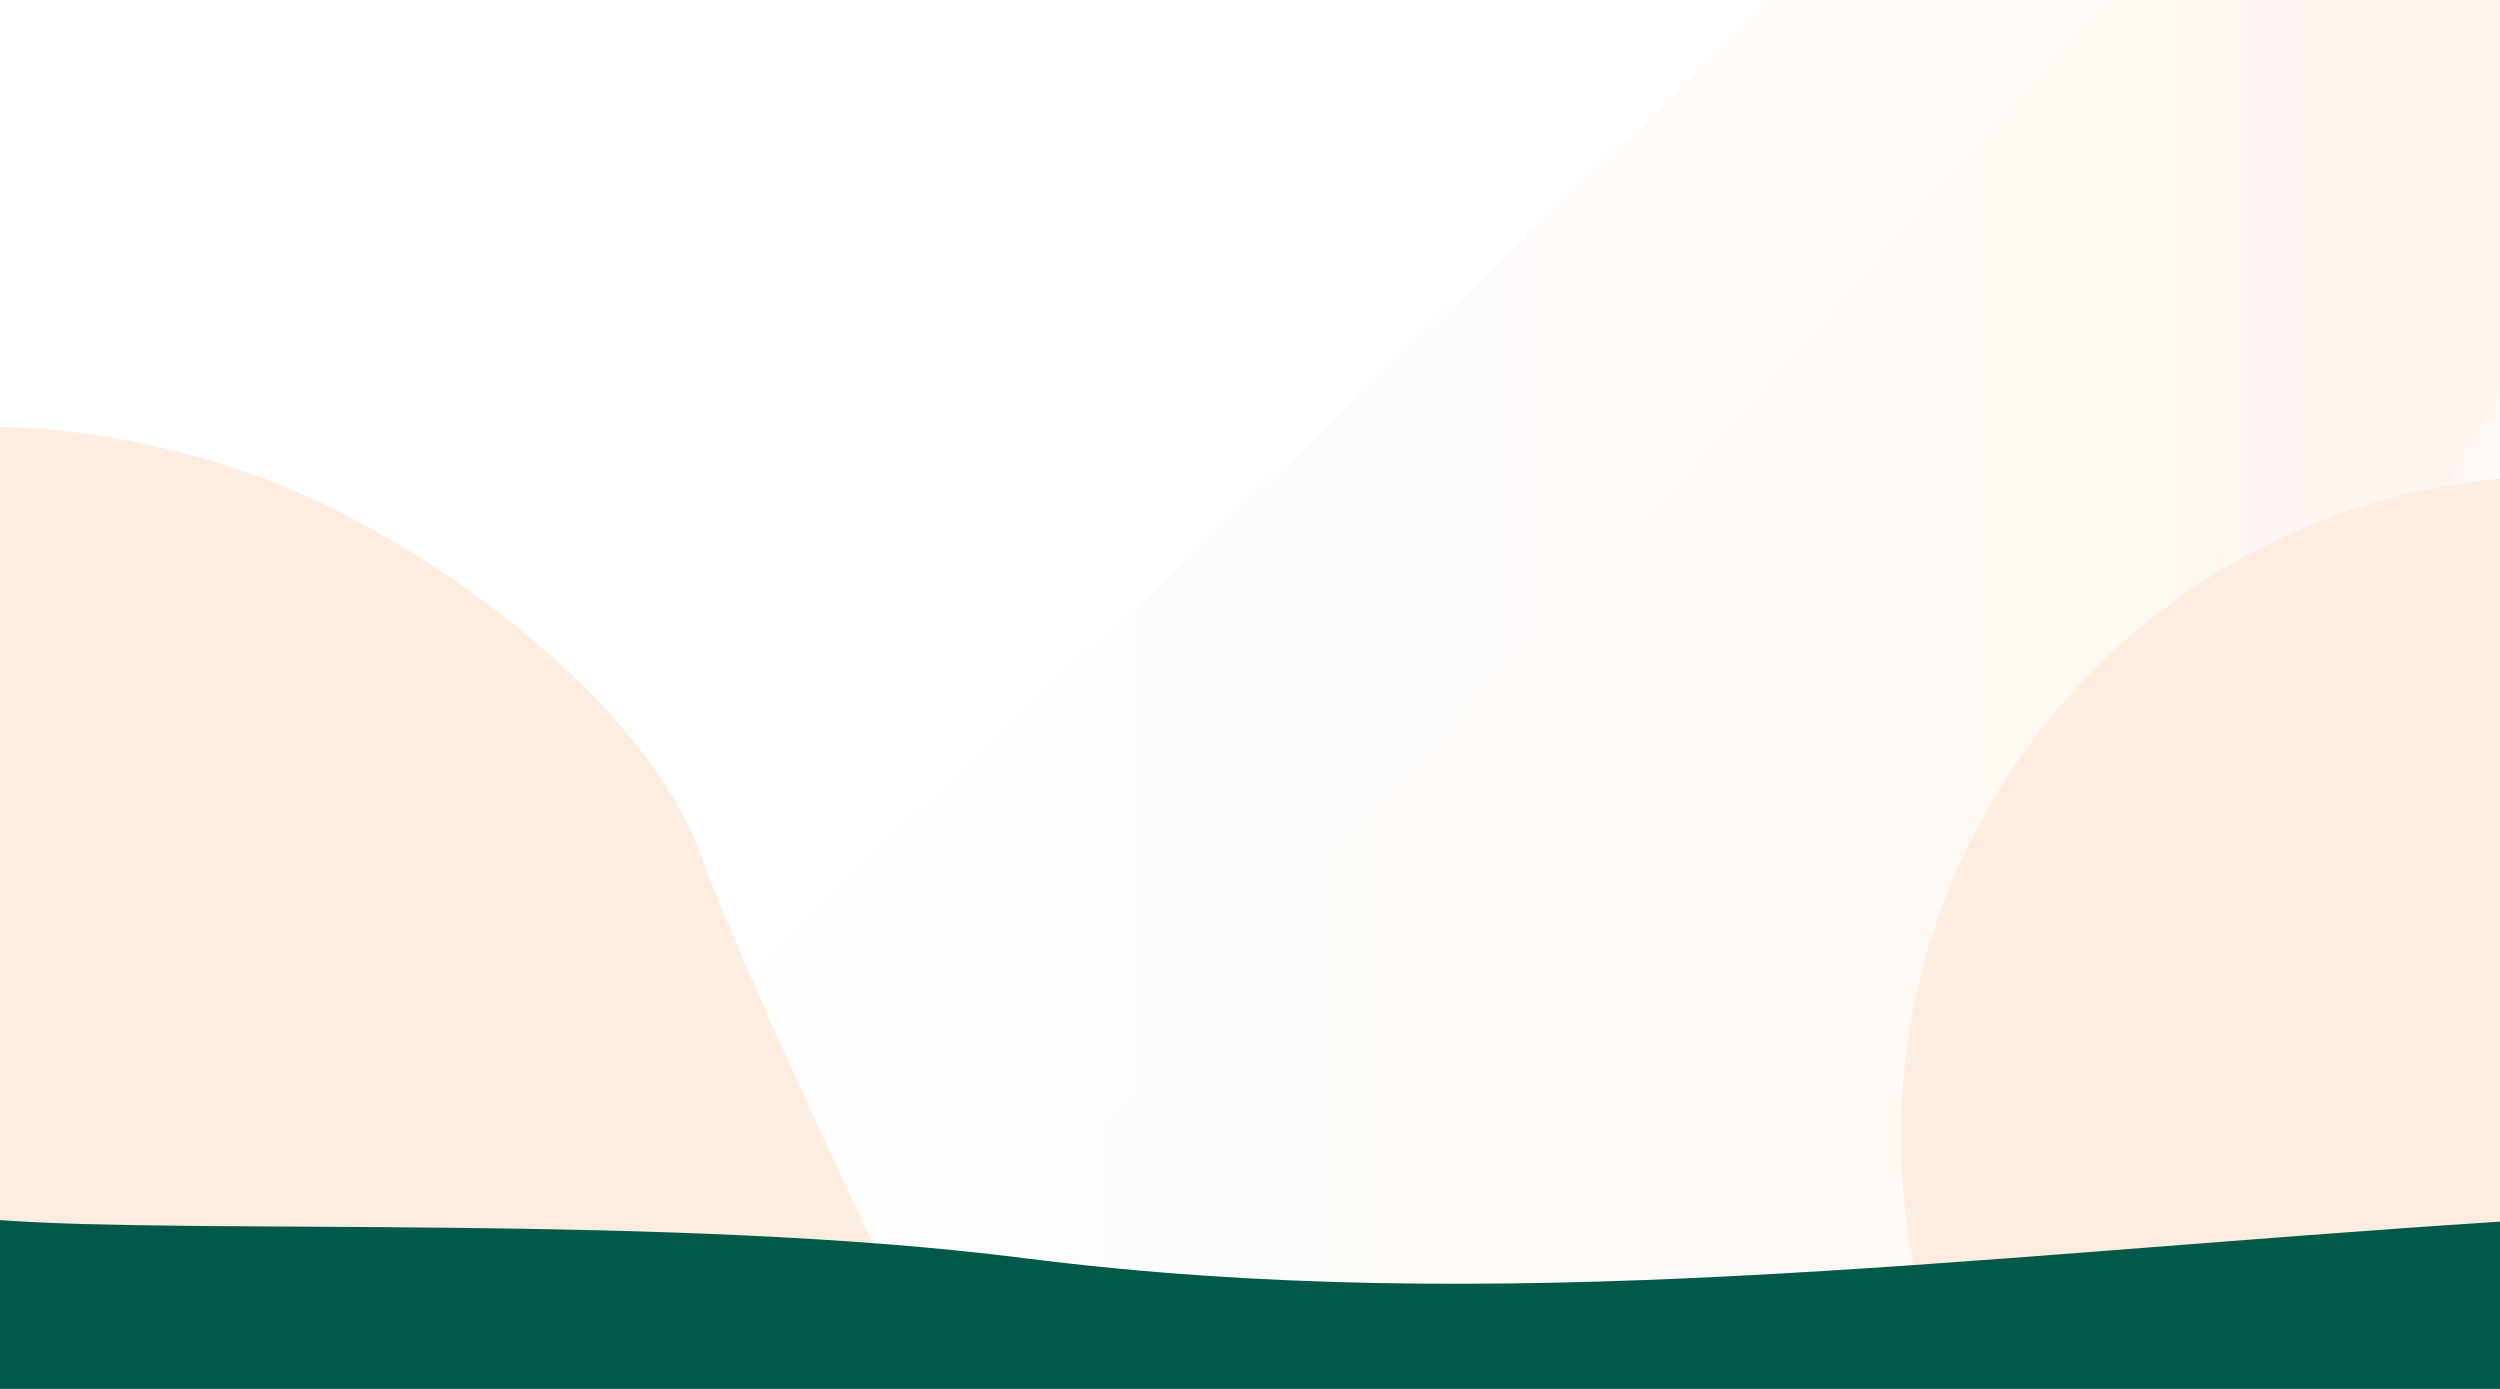
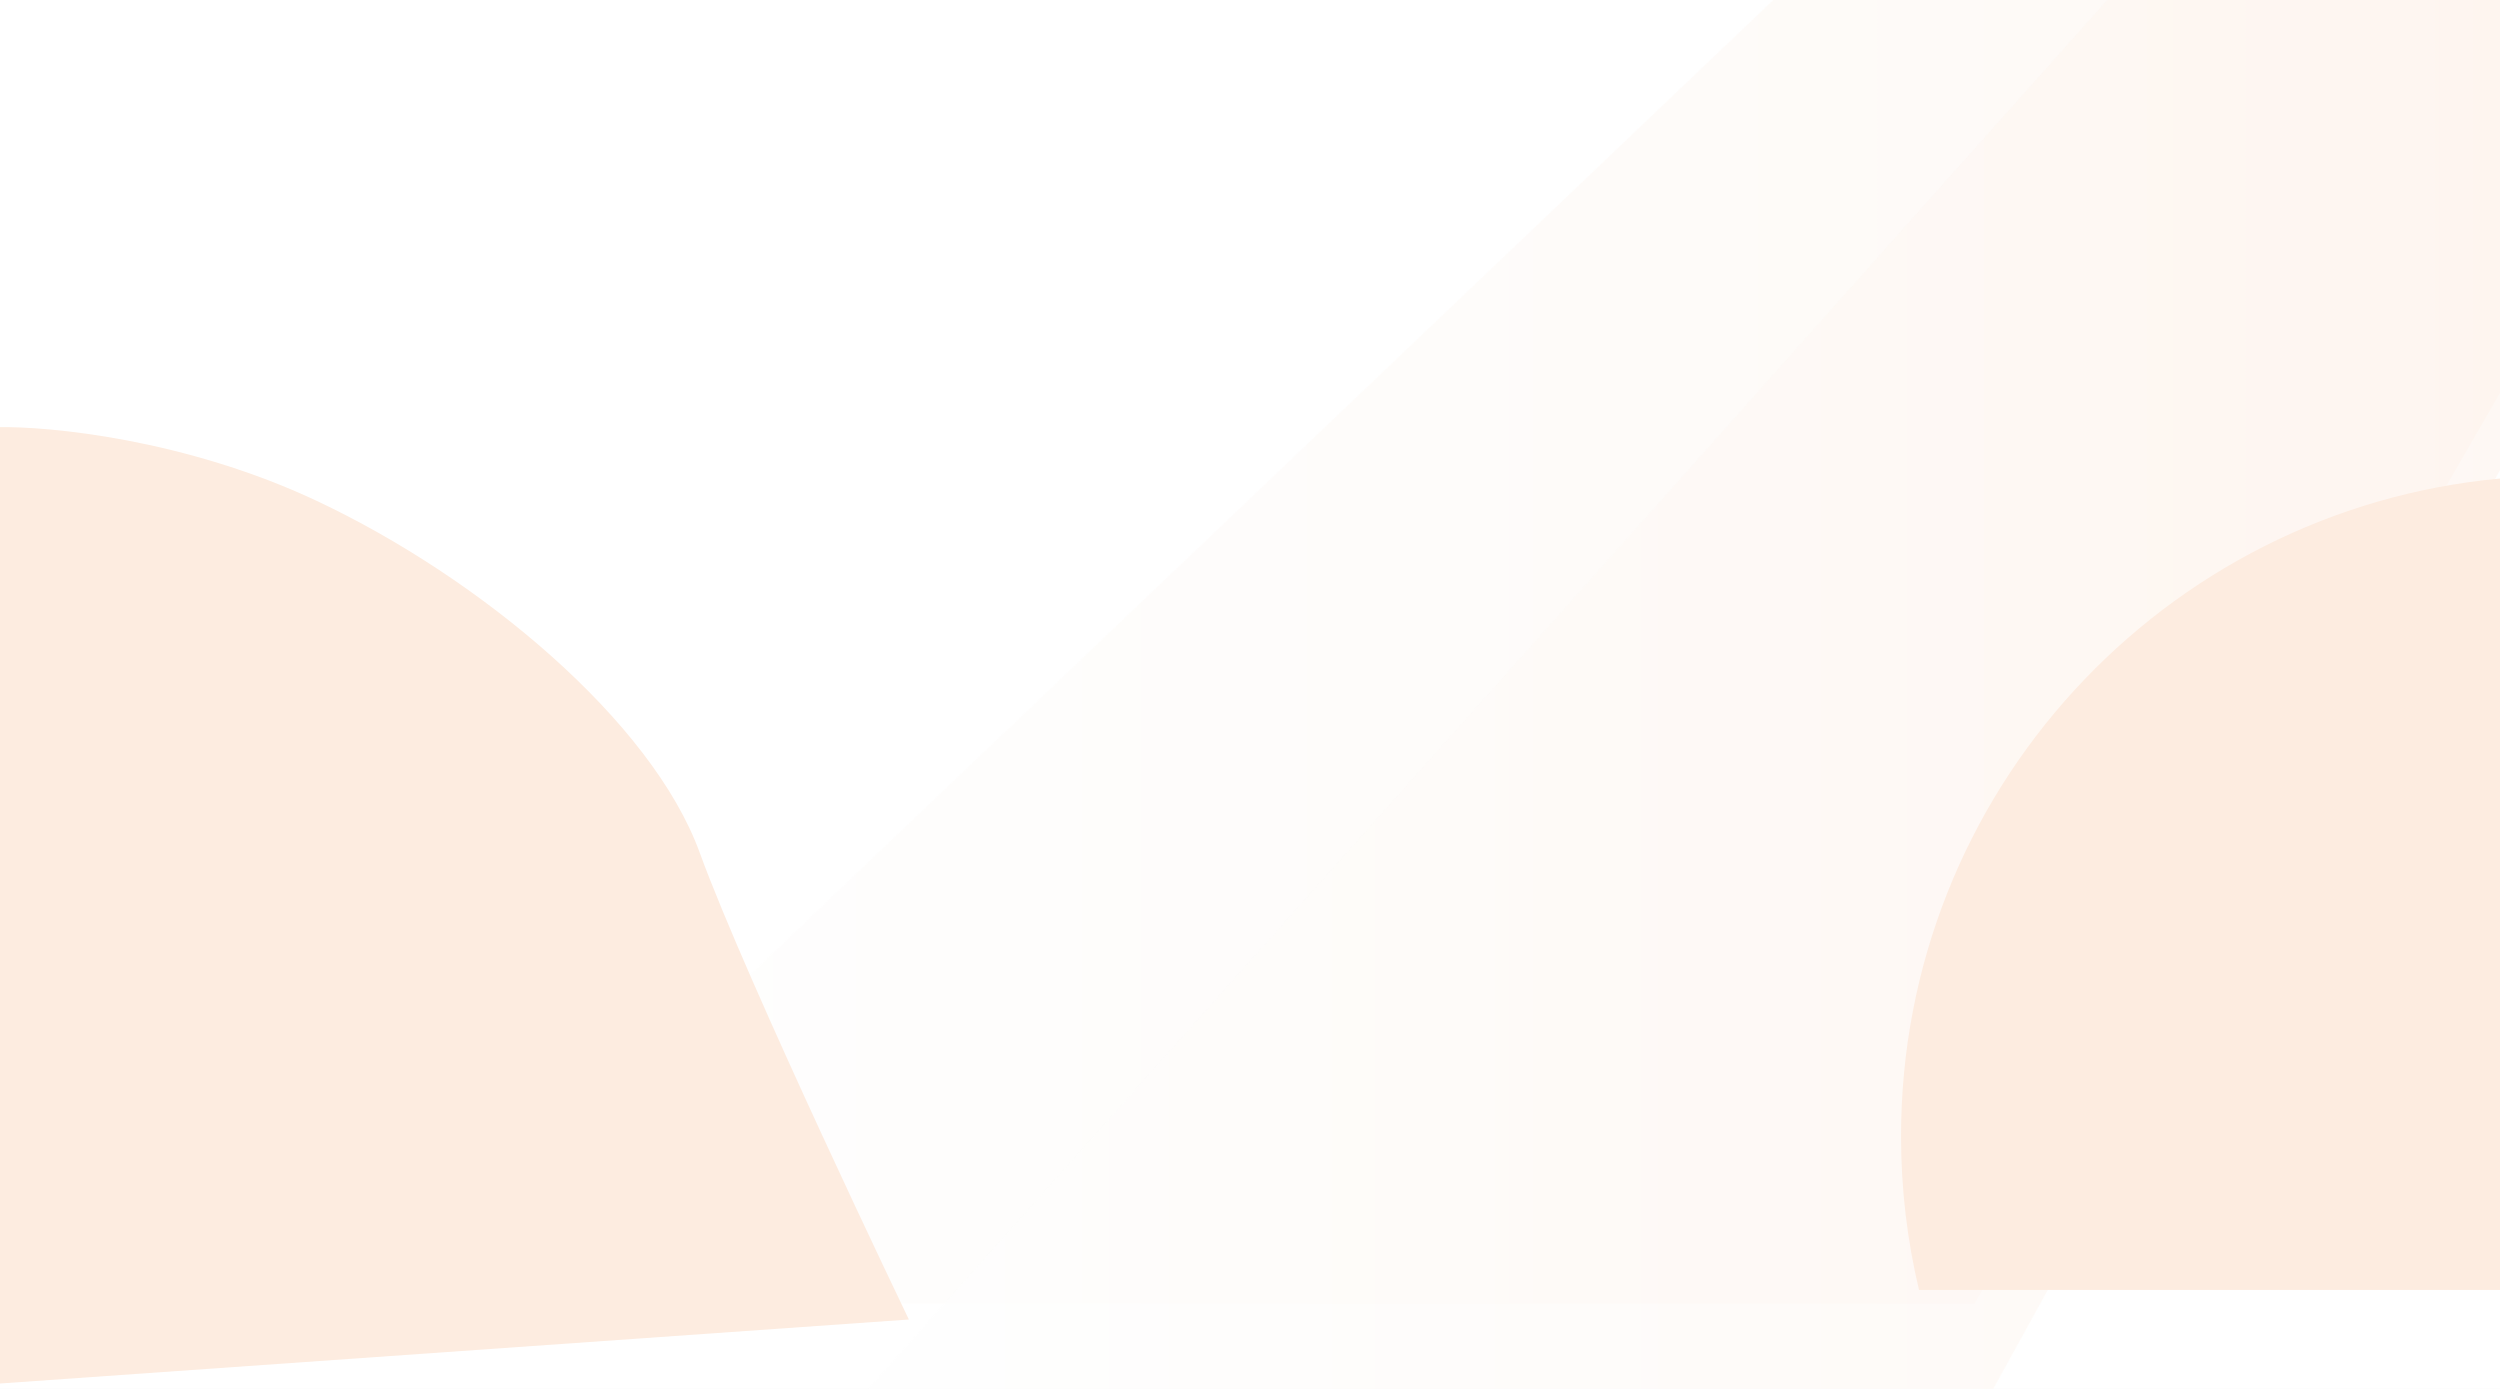
<svg xmlns="http://www.w3.org/2000/svg" width="1440" height="800" viewBox="0 0 1440 800" fill="none">
  <g clip-path="url(#clip0)">
    <rect width="1440" height="800" fill="white" />
    <path d="M2247 -1172C2247 -1166.28 233 751 233 751H1137.25L2247 -1172Z" fill="url(#paint0_linear)" fill-opacity="0.5" />
    <path d="M2203.5 -1113C2203.5 -1108.63 485 817 485 817H1138.72L2203.5 -1113Z" fill="url(#paint1_linear)" fill-opacity="0.5" />
    <path fill-rule="evenodd" clip-rule="evenodd" d="M1095 654.5C1095 684.969 1098.58 714.602 1105.35 743H1440V275.634C1246.5 293.537 1095 456.326 1095 654.5Z" fill="#FDECE0" />
    <path d="M182.5 288.539C106.9 252.939 28 245.373 -2 246.039V797.039L523.5 760.039C523.5 760.039 430.5 566.539 403 491.039C375.5 415.539 277 333.039 182.5 288.539Z" fill="#FDECE0" />
-     <path d="M589.5 724.646C387.449 698.908 111.5 711.184 0 702.761V800H1440V703.658C1120.5 724.414 864 759.614 589.5 724.646Z" fill="#025949" />
  </g>
  <defs>
    <linearGradient id="paint0_linear" x1="233" y1="-210.504" x2="2246.99" y2="-210.504" gradientUnits="userSpaceOnUse">
      <stop stop-color="white" />
      <stop offset="1" stop-color="#FDECE0" />
    </linearGradient>
    <linearGradient id="paint1_linear" x1="485" y1="82.996" x2="1940.99" y2="82.996" gradientUnits="userSpaceOnUse">
      <stop stop-color="white" />
      <stop offset="1" stop-color="#FDECE0" />
    </linearGradient>
    <clipPath id="clip0">
      <rect width="1440" height="800" fill="white" />
    </clipPath>
  </defs>
</svg>
